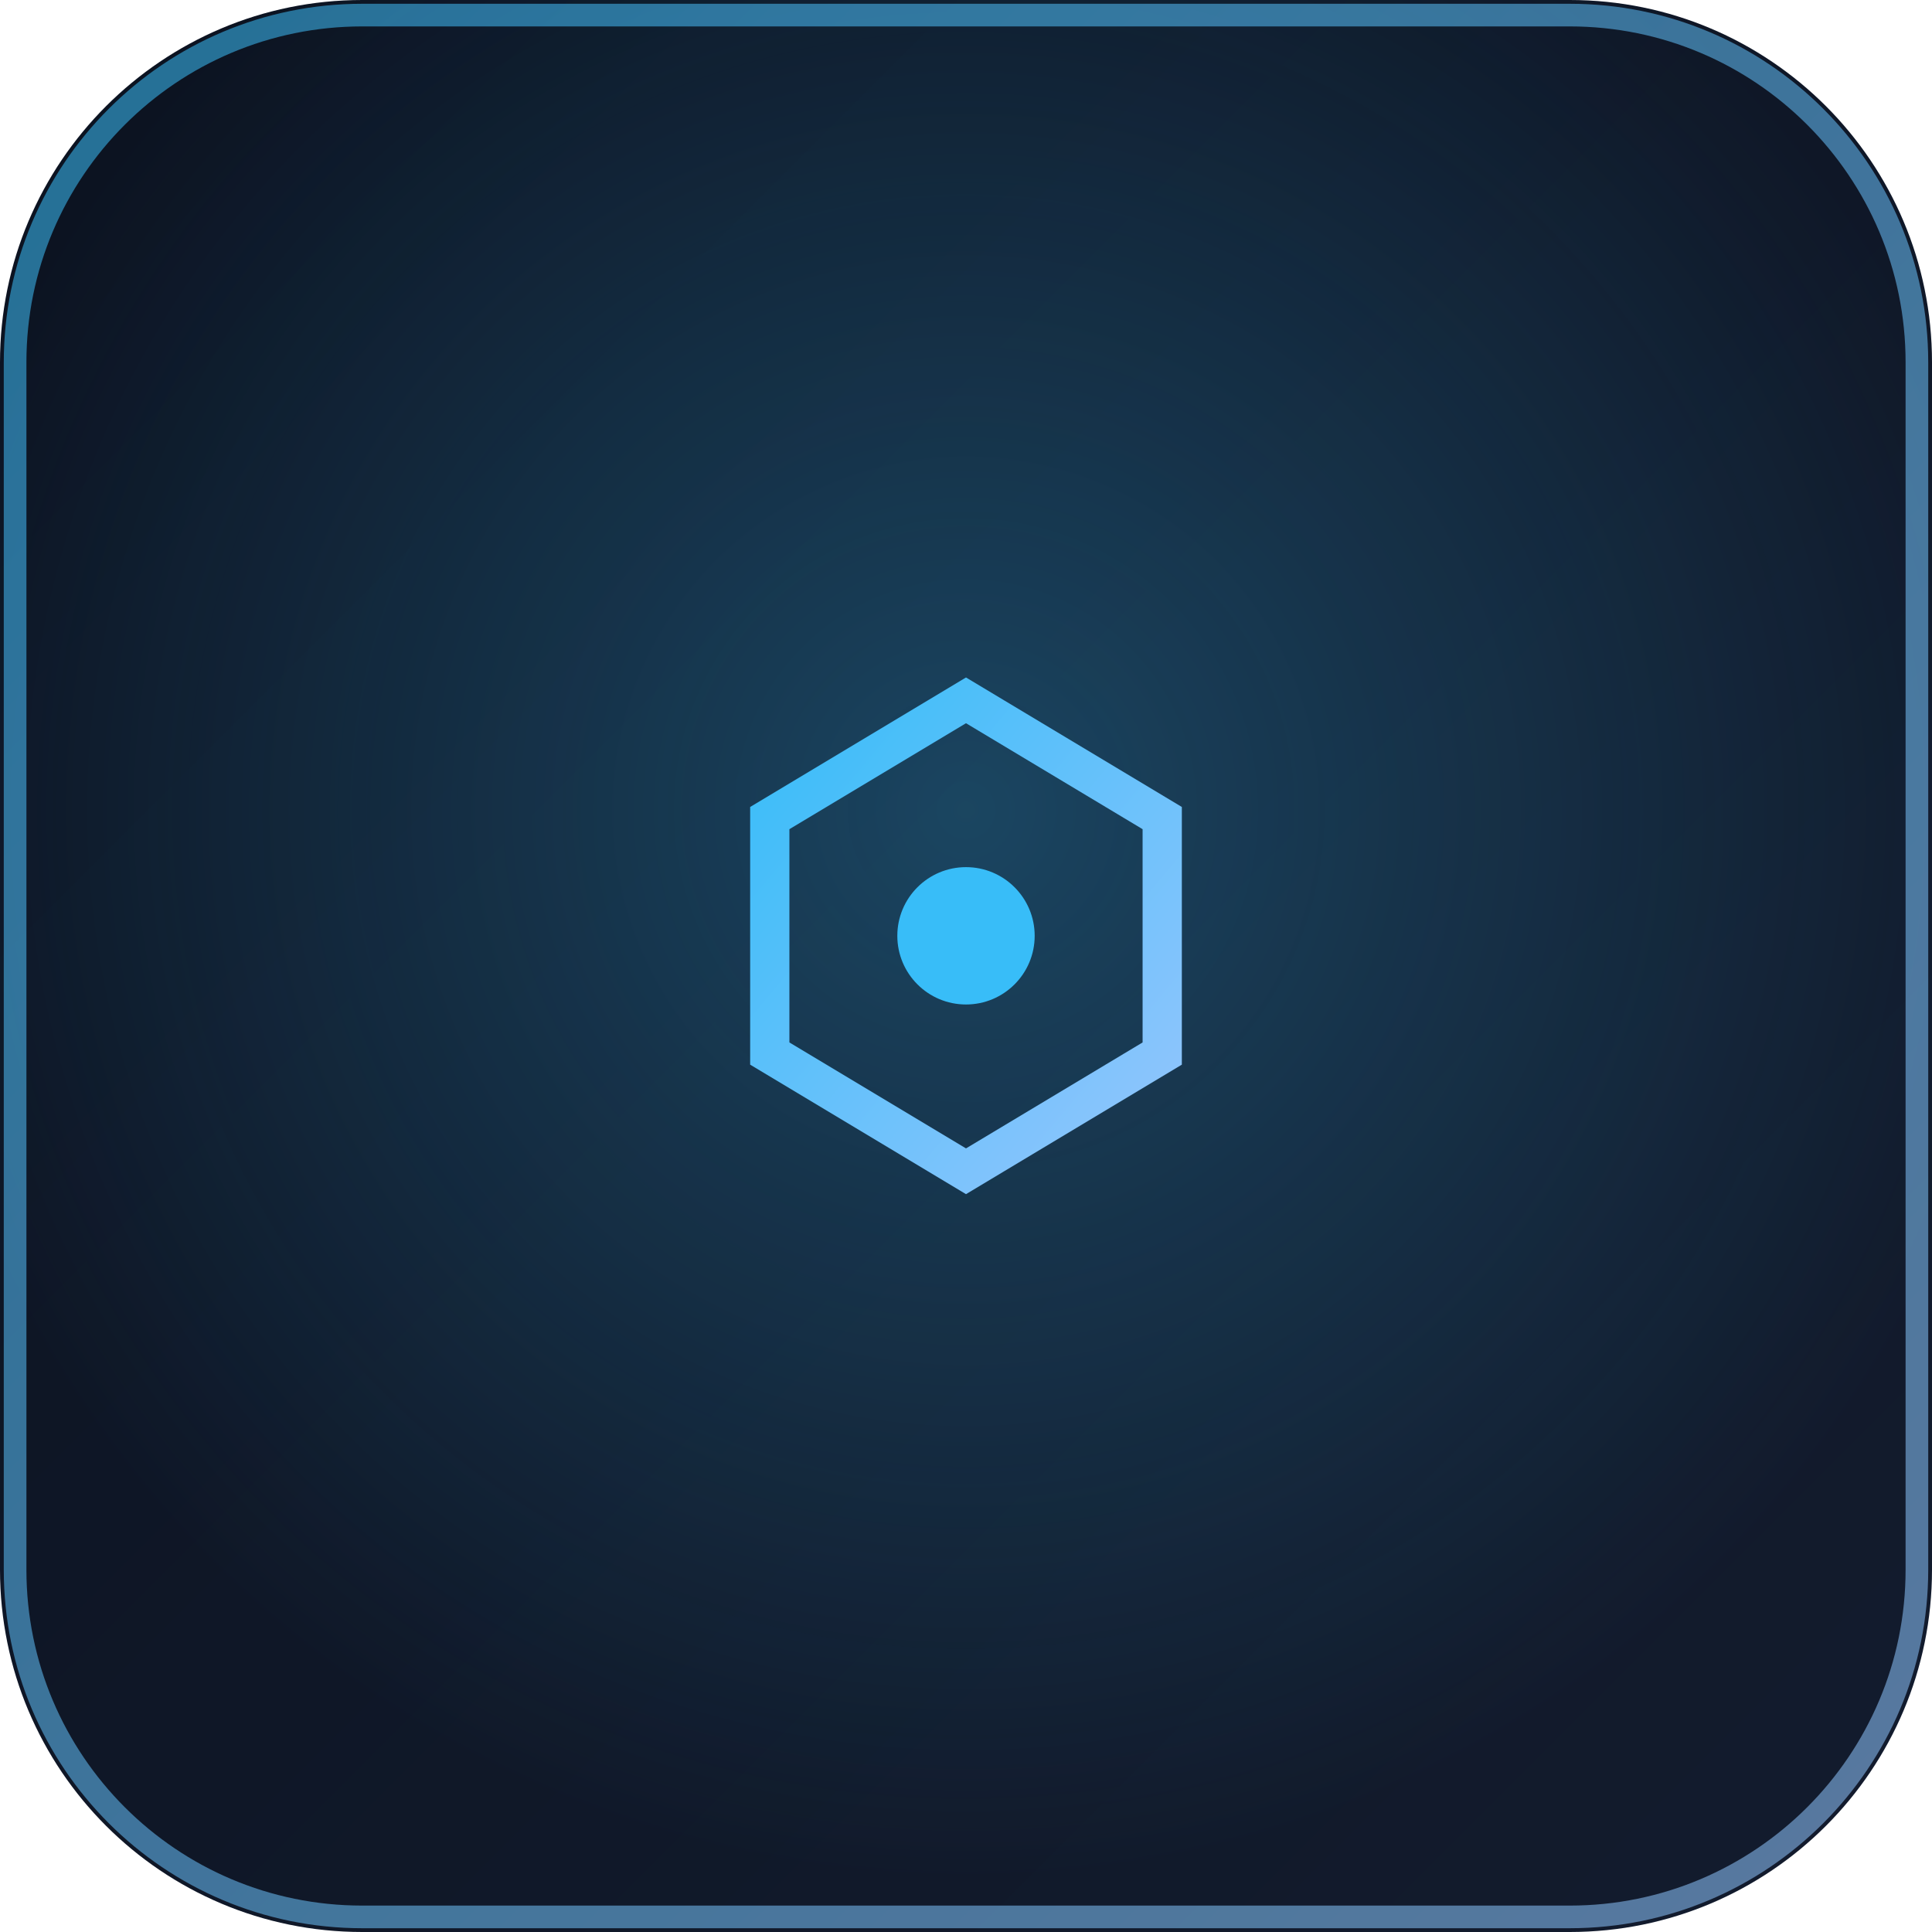
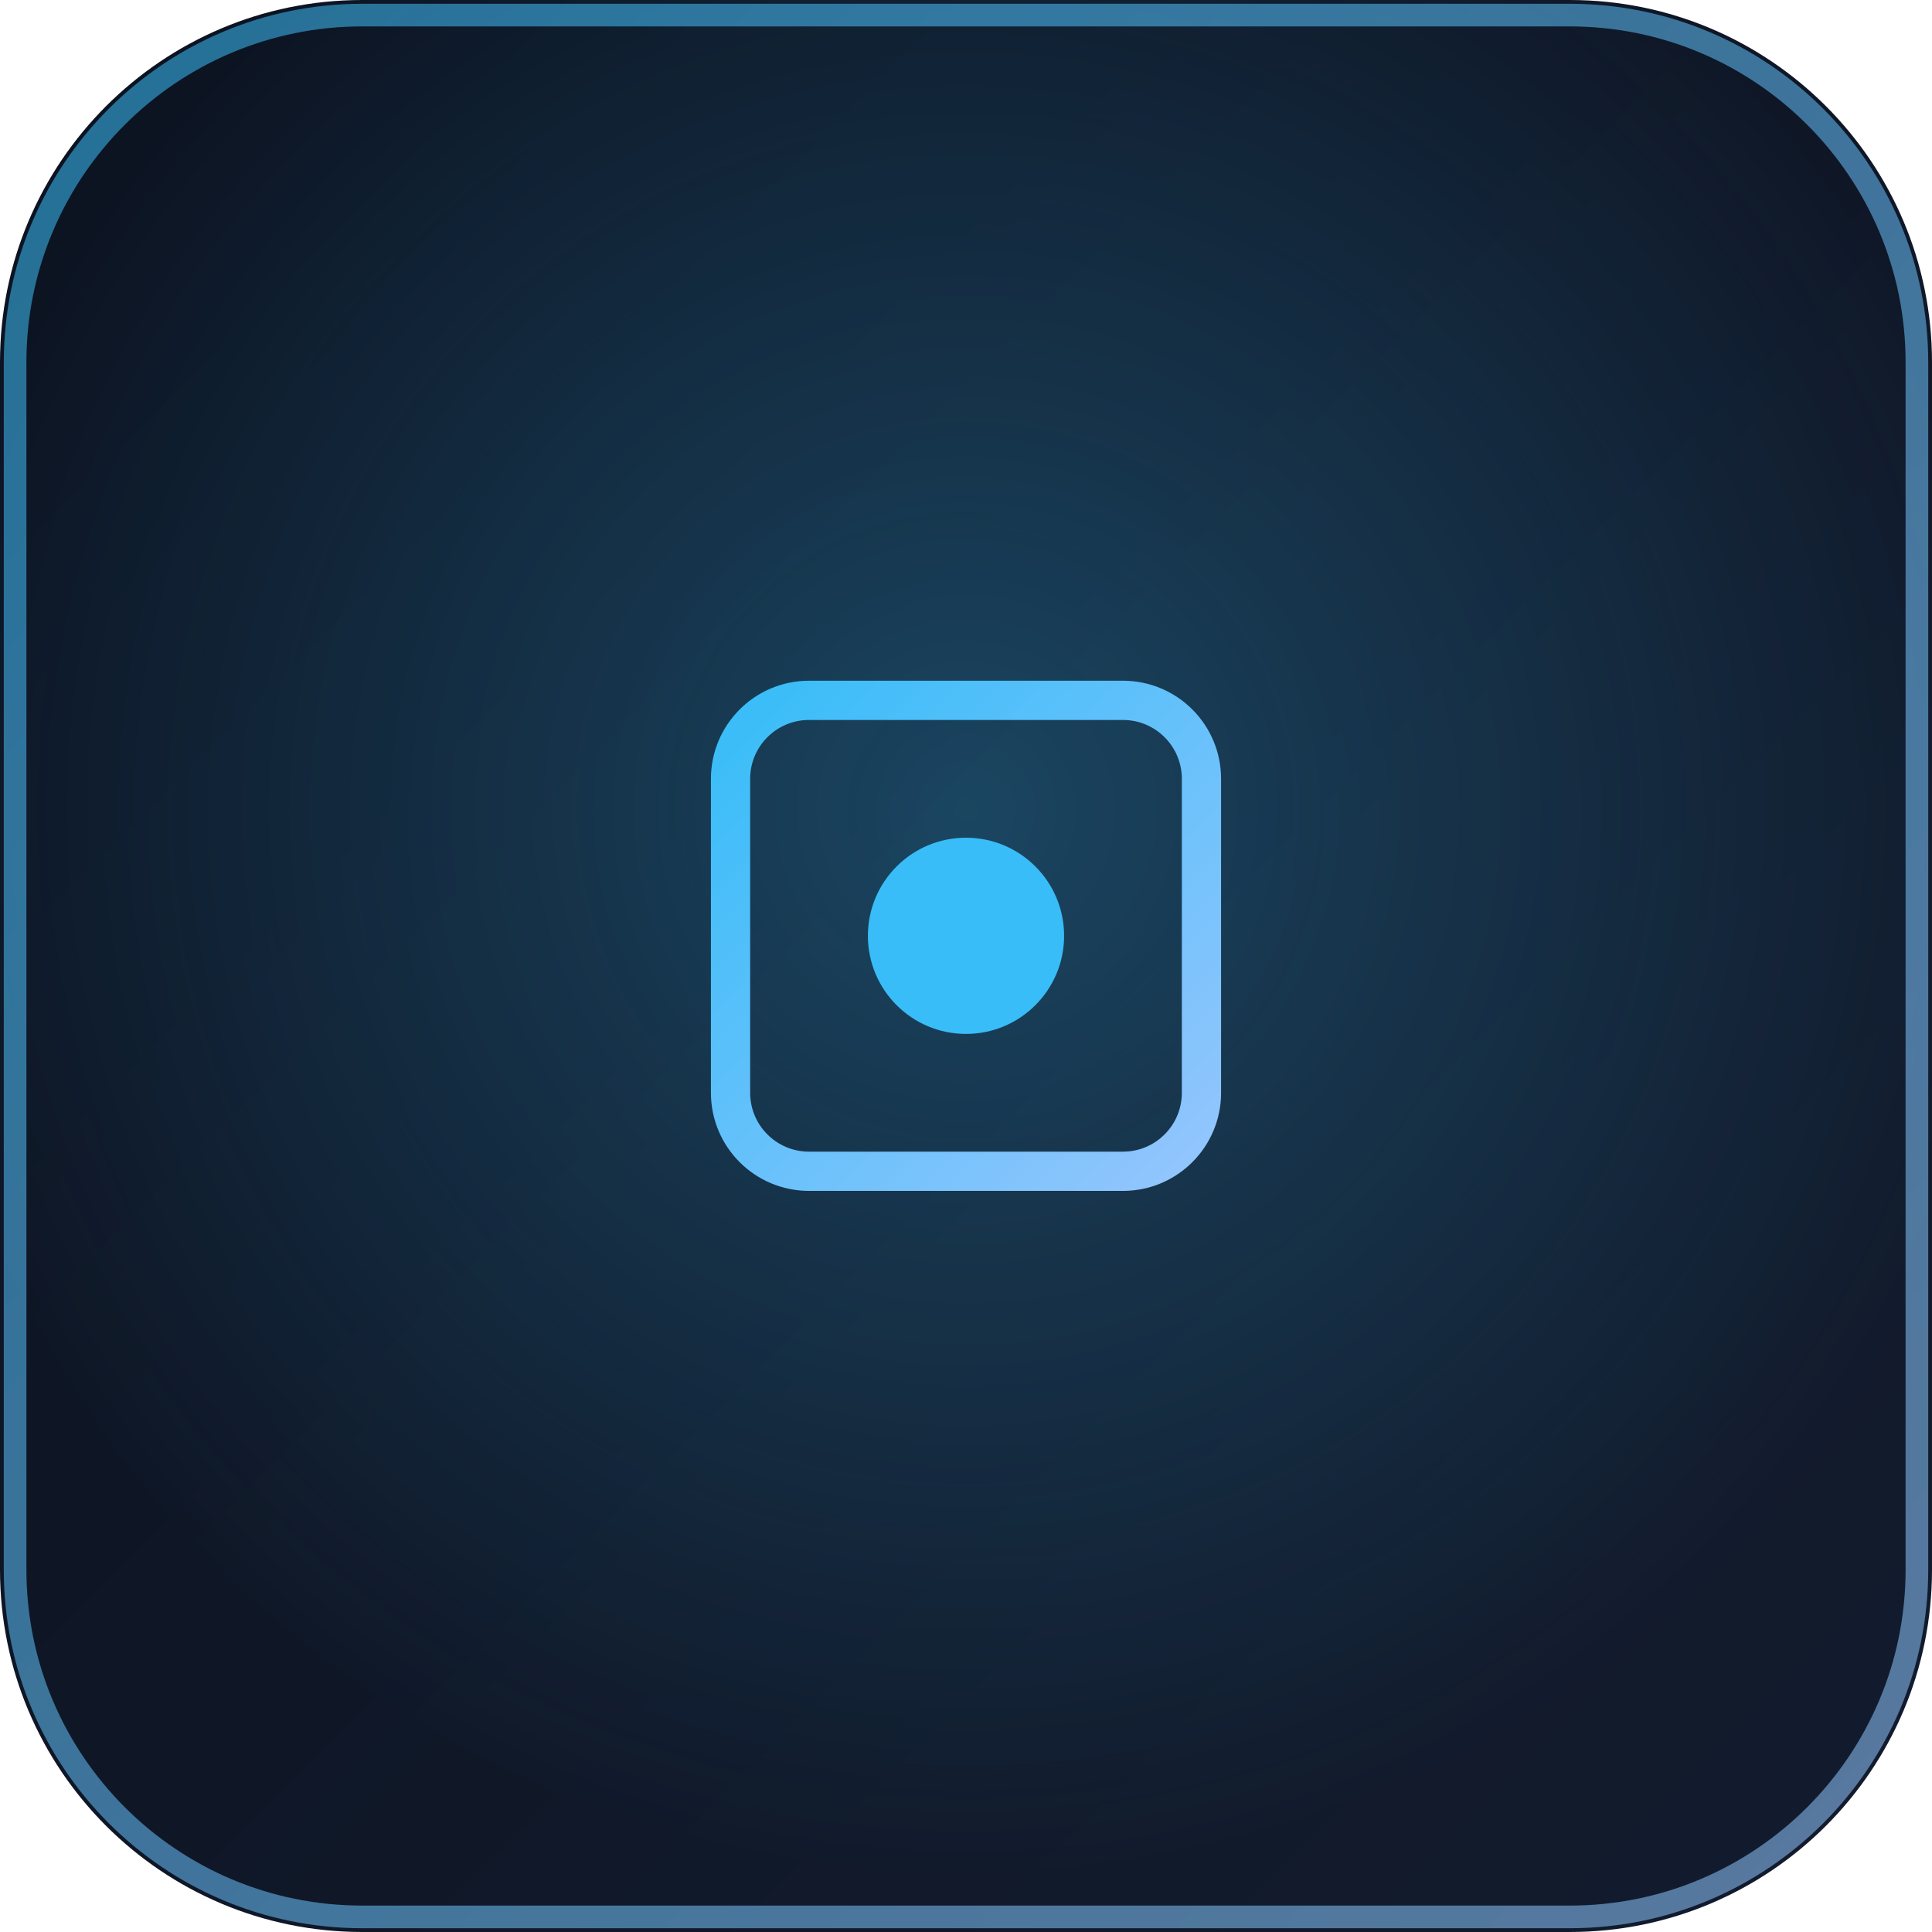
<svg xmlns="http://www.w3.org/2000/svg" viewBox="0 0 512 512" width="512" height="512" role="img" aria-label="CrazyAuctions">
  <defs>
    <linearGradient id="fondo" x1="0" y1="0" x2="1" y2="1">
      <stop offset="0%" stop-color="#0B1220" />
      <stop offset="100%" stop-color="#131C2E" />
    </linearGradient>
    <linearGradient id="acG" x1="0" y1="0" x2="1" y2="1">
      <stop offset="0%" stop-color="#38BDF8" />
      <stop offset="100%" stop-color="#93C5FD" />
    </linearGradient>
    <radialGradient id="halo" cx="50%" cy="42%" r="55%">
      <stop offset="0%" stop-color="#38BDF8" stop-opacity="0.28" />
      <stop offset="100%" stop-color="#38BDF8" stop-opacity="0" />
    </radialGradient>
  </defs>
  <rect width="512" height="512" rx="96" fill="url(#fondo)" />
  <rect width="512" height="512" rx="96" fill="url(#halo)" />
  <rect x="4" y="4" width="504" height="504" rx="92" fill="none" stroke="url(#acG)" stroke-width="6" opacity="0.55" />
  <g transform="translate(256,248) scale(2.6)">
-     <polygon points="0,-24 20,-12 20,12 0,24 -20,12 -20,-12" fill="none" stroke="url(#acG)" stroke-width="4" />
-     <circle cx="0" cy="0" r="7" fill="#38BDF8" />
+     <rect x="-24" y="-24" width="48" height="48" rx="8" fill="none" stroke="url(#acG)" stroke-width="4" />
+     <circle cx="0" cy="0" r="10" fill="#38BDF8" />
  </g>
</svg>
